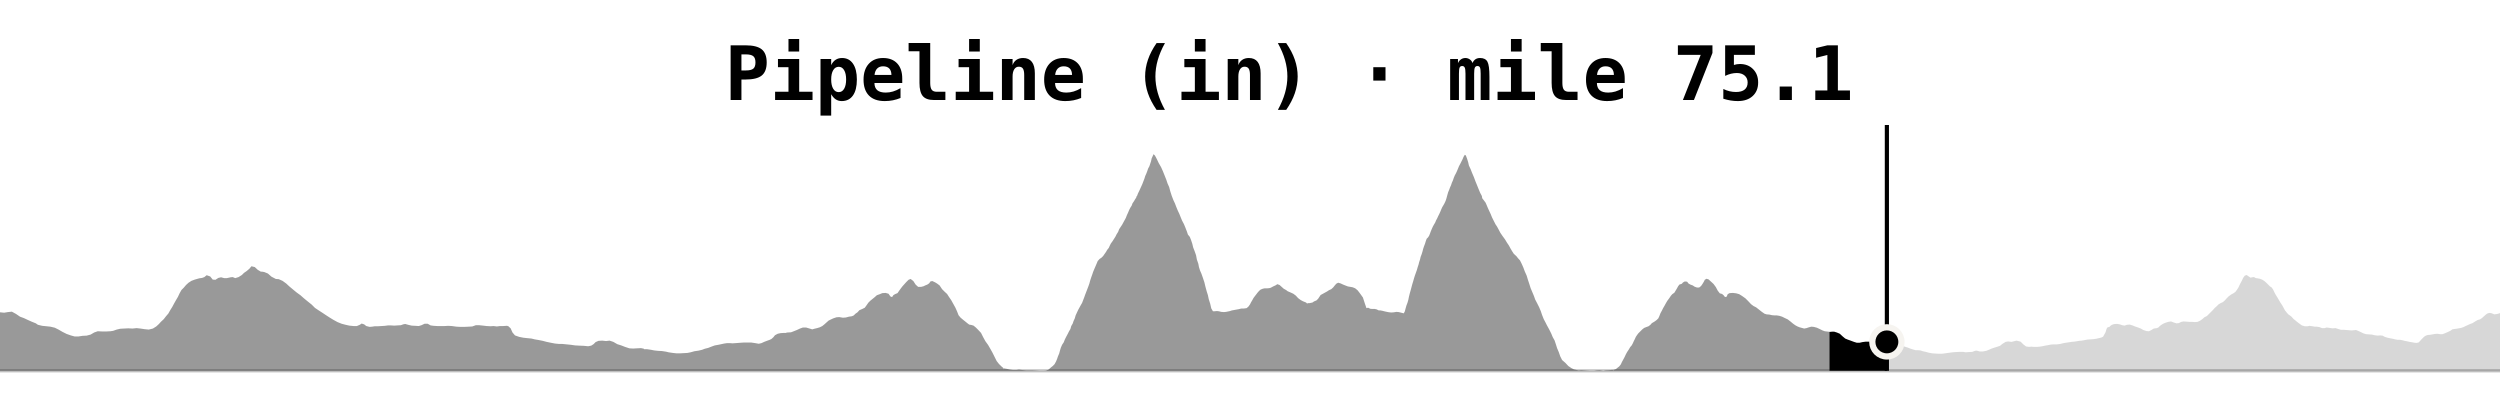
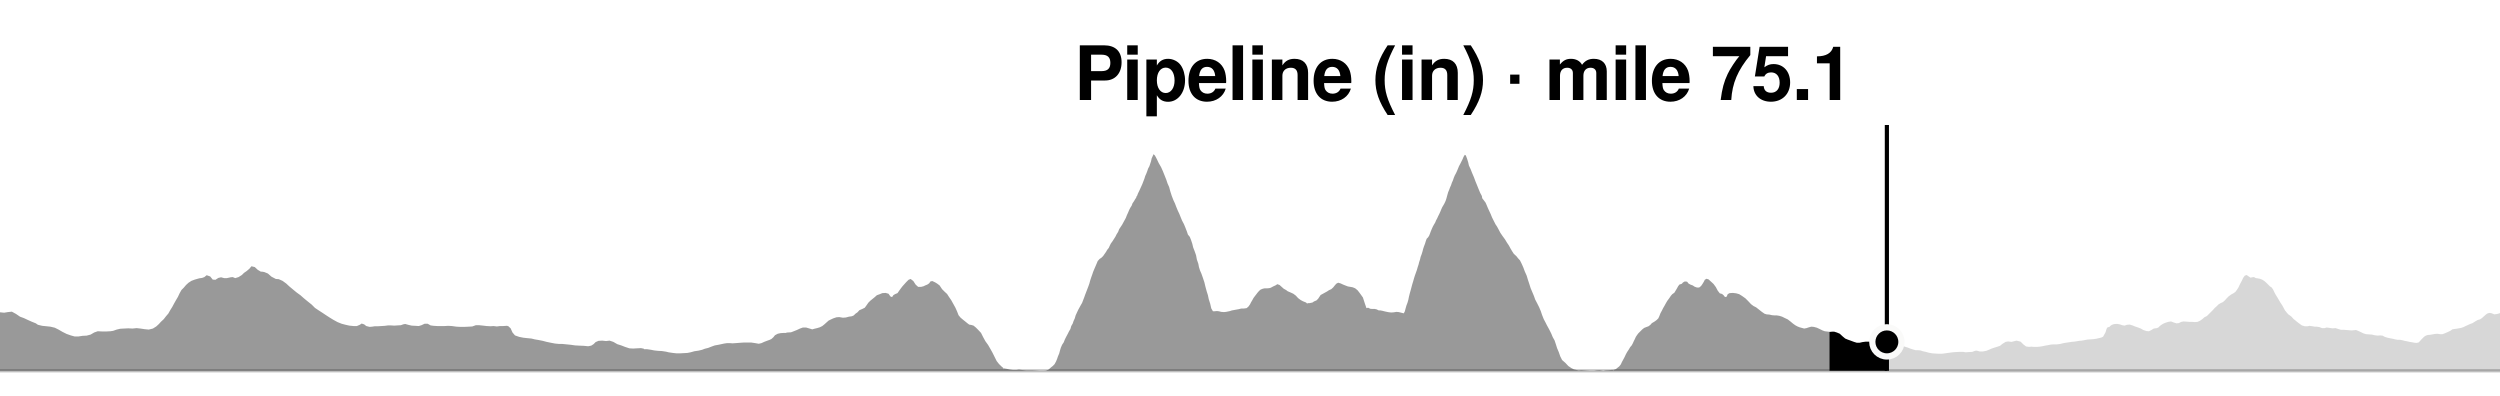
<svg xmlns="http://www.w3.org/2000/svg" viewBox="0 0 1200 190" role="img" aria-label="Race progress at Pipeline (in), mile 75.1 of 99.9">
  <path d="M 905.7 178.0 L 905.7 164.1 L 907.1 164.1 L 908.4 164.5 L 909.6 164.9 L 911.1 165.3 L 912.6 165.8 L 914.0 166.3 L 915.6 166.8 L 916.9 167.3 L 918.1 167.7 L 919.5 168.1 L 920.7 168.1 L 921.8 168.2 L 923.0 168.6 L 924.4 168.9 L 925.8 169.3 L 927.5 169.6 L 928.9 169.7 L 930.5 169.8 L 931.9 169.8 L 932.9 169.7 L 934.3 169.5 L 935.8 169.3 L 937.3 169.1 L 938.6 169.0 L 940.6 168.9 L 942.3 168.9 L 943.5 169.1 L 944.9 169.0 L 946.7 168.9 L 947.2 168.7 L 948.0 168.4 L 948.7 168.3 L 949.2 168.4 L 950.2 168.7 L 951.8 168.7 L 953.4 168.4 L 954.9 167.8 L 956.0 167.3 L 957.2 166.9 L 958.5 166.5 L 960.0 166.0 L 961.1 165.1 L 962.7 164.1 L 963.9 163.9 L 965.5 164.1 L 966.7 163.8 L 967.9 163.5 L 969.9 164.0 L 971.2 165.3 L 972.5 166.3 L 973.9 166.5 L 975.1 166.4 L 976.2 166.5 L 977.8 166.5 L 979.0 166.4 L 980.3 166.2 L 981.7 165.9 L 982.9 165.7 L 984.4 165.4 L 985.6 165.3 L 987.3 165.3 L 988.9 165.1 L 990.5 164.7 L 991.7 164.5 L 993.1 164.3 L 994.3 164.1 L 995.5 164.0 L 996.9 163.8 L 998.0 163.6 L 999.2 163.5 L 1000.4 163.3 L 1001.9 163.0 L 1003.4 162.9 L 1004.8 162.8 L 1006.2 162.6 L 1007.5 162.3 L 1008.7 162.0 L 1009.5 161.6 L 1010.1 160.5 L 1010.7 159.4 L 1011.0 158.3 L 1011.4 157.3 L 1012.1 157.0 L 1012.6 156.9 L 1012.7 156.7 L 1013.0 156.4 L 1013.7 155.9 L 1013.8 155.9 L 1014.6 155.6 L 1015.5 155.5 L 1016.5 155.5 L 1017.5 155.7 L 1018.7 156.1 L 1019.8 156.3 L 1020.9 155.9 L 1022.3 155.8 L 1023.6 156.2 L 1024.8 156.7 L 1026.3 157.2 L 1027.6 157.7 L 1028.8 158.4 L 1030.3 158.9 L 1031.5 159.0 L 1032.7 158.4 L 1033.8 157.7 L 1035.3 157.5 L 1036.0 157.2 L 1036.7 156.5 L 1037.5 155.9 L 1038.5 155.3 L 1039.5 154.9 L 1040.7 154.5 L 1042.1 154.3 L 1043.4 154.8 L 1044.7 155.2 L 1045.8 155.1 L 1047.0 154.5 L 1048.1 154.3 L 1049.7 154.4 L 1050.9 154.5 L 1052.3 154.5 L 1053.5 154.6 L 1054.8 154.5 L 1055.7 154.1 L 1056.4 153.7 L 1057.2 153.1 L 1058.1 152.3 L 1059.3 151.7 L 1060.2 150.8 L 1061.2 149.8 L 1062.2 148.8 L 1063.1 147.8 L 1064.0 147.0 L 1064.9 146.1 L 1065.9 145.5 L 1067.0 145.0 L 1067.9 144.2 L 1068.8 143.2 L 1069.8 142.2 L 1070.9 141.4 L 1072.0 140.8 L 1073.0 140.1 L 1073.8 139.0 L 1074.5 137.9 L 1075.0 136.8 L 1075.5 135.8 L 1076.1 134.7 L 1076.7 133.4 L 1077.5 132.3 L 1078.4 132.0 L 1079.1 132.5 L 1080.3 133.3 L 1081.0 133.1 L 1081.9 133.0 L 1082.8 133.5 L 1083.6 133.6 L 1084.7 133.8 L 1085.8 134.2 L 1086.9 134.9 L 1087.8 135.7 L 1088.7 136.6 L 1089.5 137.4 L 1090.4 138.0 L 1091.1 139.0 L 1091.7 140.3 L 1092.4 141.6 L 1093.1 142.7 L 1093.7 143.7 L 1094.5 145.1 L 1095.5 146.6 L 1096.2 147.9 L 1096.8 149.0 L 1097.6 150.0 L 1098.4 150.9 L 1099.8 151.9 L 1100.9 153.1 L 1101.9 153.9 L 1102.6 154.5 L 1103.8 155.4 L 1104.9 156.2 L 1106.3 156.6 L 1107.7 156.6 L 1108.5 156.4 L 1109.9 156.6 L 1111.1 156.8 L 1112.0 156.8 L 1113.3 157.0 L 1114.6 157.5 L 1115.8 157.5 L 1116.8 157.2 L 1118.2 157.4 L 1119.6 157.6 L 1121.1 157.5 L 1122.3 157.9 L 1123.6 158.3 L 1125.0 158.3 L 1126.2 158.4 L 1127.4 158.5 L 1128.7 158.6 L 1130.0 158.5 L 1130.9 158.4 L 1132.1 158.9 L 1133.4 159.5 L 1134.4 160.0 L 1135.7 160.4 L 1137.0 160.5 L 1138.5 160.6 L 1139.7 160.9 L 1141.3 161.1 L 1142.4 161.0 L 1143.6 161.1 L 1144.7 161.7 L 1146.0 162.1 L 1147.4 162.4 L 1148.5 162.6 L 1149.7 162.9 L 1150.8 163.1 L 1152.0 163.1 L 1153.1 163.3 L 1154.2 163.6 L 1155.3 163.8 L 1156.6 164.1 L 1157.9 164.3 L 1158.8 164.5 L 1159.9 164.6 L 1160.9 164.4 L 1161.5 163.8 L 1162.2 163.0 L 1162.9 162.3 L 1163.6 161.6 L 1164.4 161.1 L 1165.3 160.8 L 1166.5 160.7 L 1167.6 160.5 L 1168.7 160.3 L 1169.9 160.2 L 1171.3 160.4 L 1172.4 160.4 L 1173.5 160.0 L 1174.4 159.6 L 1175.3 159.2 L 1176.3 158.7 L 1177.1 158.1 L 1178.2 157.9 L 1179.1 157.8 L 1180.2 157.6 L 1181.3 157.4 L 1182.5 157.0 L 1183.5 156.5 L 1184.6 156.0 L 1185.7 155.5 L 1186.8 155.1 L 1187.6 154.6 L 1188.4 154.1 L 1189.3 153.6 L 1190.4 153.3 L 1191.3 152.7 L 1192.3 151.8 L 1193.2 151.0 L 1193.9 150.5 L 1194.8 150.2 L 1195.8 150.3 L 1197.3 150.9 L 1198.7 150.7 L 1200.0 150.3 L 1200.0 178.0 Z" fill="rgba(0,0,0,0.16)" />
  <path d="M 0.0 178.0 L 0.0 149.9 L 2.0 150.1 L 3.8 149.8 L 5.7 149.6 L 7.7 150.7 L 9.6 152.0 L 11.5 152.7 L 13.2 153.5 L 15.2 154.4 L 17.2 155.2 L 18.2 155.9 L 20.3 156.4 L 22.3 156.6 L 24.2 156.8 L 26.3 157.3 L 28.1 158.2 L 30.0 159.3 L 32.0 160.3 L 34.0 161.0 L 35.8 161.5 L 37.7 161.5 L 39.6 161.2 L 41.6 161.1 L 43.5 160.6 L 45.2 159.6 L 46.9 159.0 L 49.0 159.1 L 51.1 159.1 L 53.0 159.0 L 54.3 158.8 L 56.0 158.2 L 57.7 157.8 L 59.5 157.7 L 61.6 157.6 L 63.6 157.7 L 65.6 157.5 L 67.4 157.7 L 69.4 158.0 L 71.4 158.2 L 73.4 157.7 L 75.0 156.7 L 76.2 155.6 L 77.3 154.4 L 78.6 153.2 L 79.6 151.9 L 80.8 150.5 L 81.7 148.9 L 82.7 147.3 L 83.5 145.8 L 84.4 144.2 L 85.4 142.5 L 86.2 140.8 L 87.1 139.2 L 88.2 138.1 L 89.3 136.8 L 90.5 135.7 L 91.9 134.8 L 93.5 134.2 L 95.6 133.6 L 97.0 133.4 L 98.1 133.0 L 99.2 132.1 L 100.9 132.7 L 102.1 134.2 L 103.4 134.3 L 104.8 133.4 L 106.1 133.1 L 107.6 133.5 L 108.9 133.5 L 110.7 133.1 L 111.7 133.0 L 112.9 133.5 L 114.5 133.0 L 116.1 132.0 L 117.1 131.0 L 118.4 130.1 L 119.7 129.0 L 120.7 127.8 L 122.3 128.2 L 123.7 129.5 L 125.2 130.4 L 125.8 130.4 L 126.4 130.5 L 126.9 130.6 L 128.6 131.3 L 130.3 132.8 L 132.4 133.9 L 133.8 134.0 L 135.6 134.8 L 137.4 136.1 L 138.9 137.5 L 140.7 139.0 L 142.4 140.4 L 144.2 141.7 L 145.9 143.2 L 147.6 144.6 L 149.6 146.2 L 151.2 147.8 L 153.0 149.0 L 154.7 150.1 L 156.5 151.3 L 158.2 152.4 L 160.0 153.5 L 162.0 154.6 L 164.0 155.4 L 165.9 155.9 L 167.7 156.3 L 169.7 156.5 L 171.3 156.5 L 172.7 155.9 L 173.6 155.3 L 174.8 155.7 L 175.8 156.5 L 177.4 156.9 L 178.6 156.8 L 179.9 156.6 L 181.5 156.6 L 183.1 156.5 L 184.7 156.4 L 186.2 156.2 L 187.7 156.2 L 189.2 156.3 L 190.7 156.2 L 192.4 156.1 L 193.5 155.7 L 194.5 155.5 L 195.9 155.9 L 197.6 156.3 L 199.5 156.4 L 201.0 156.5 L 202.3 156.1 L 203.8 155.4 L 205.3 155.4 L 206.7 156.2 L 208.2 156.4 L 209.9 156.5 L 211.6 156.5 L 213.4 156.5 L 215.2 156.4 L 216.9 156.5 L 219.1 156.8 L 220.9 156.9 L 222.9 156.9 L 225.0 156.8 L 226.7 156.7 L 228.4 156.1 L 230.0 156.1 L 231.9 156.3 L 233.6 156.5 L 235.5 156.6 L 236.9 156.5 L 238.5 156.7 L 240.0 156.5 L 241.6 156.5 L 243.1 156.4 L 243.5 156.4 L 243.6 156.5 L 243.9 156.5 L 245.1 157.6 L 246.0 159.6 L 247.2 161.0 L 249.2 161.7 L 251.2 162.1 L 253.0 162.3 L 255.1 162.5 L 256.7 162.9 L 258.5 163.2 L 260.5 163.6 L 262.4 164.1 L 264.3 164.5 L 266.4 164.9 L 268.4 165.1 L 270.0 165.1 L 272.0 165.3 L 274.0 165.5 L 276.1 165.8 L 278.0 165.9 L 280.3 166.0 L 282.3 166.2 L 283.8 165.9 L 284.9 165.2 L 285.9 164.2 L 287.3 163.6 L 289.1 163.5 L 290.9 163.7 L 292.6 163.5 L 294.4 164.1 L 296.3 165.2 L 298.2 165.8 L 300.0 166.5 L 302.1 167.2 L 303.9 167.3 L 305.7 167.2 L 307.6 167.1 L 307.7 167.1 L 309.1 167.4 L 309.1 167.6 L 310.5 167.6 L 312.5 167.9 L 314.0 168.2 L 315.8 168.4 L 317.7 168.5 L 319.7 168.8 L 320.9 169.1 L 322.9 169.4 L 324.7 169.6 L 326.5 169.6 L 328.3 169.5 L 330.0 169.4 L 331.5 169.1 L 333.3 168.6 L 335.3 168.3 L 337.0 167.9 L 338.3 167.4 L 339.9 167.0 L 341.7 166.3 L 343.1 165.8 L 344.8 165.5 L 346.2 165.2 L 347.6 164.9 L 349.0 164.7 L 349.8 164.7 L 350.3 164.7 L 351.6 164.8 L 353.1 164.7 L 354.4 164.6 L 355.7 164.5 L 357.3 164.4 L 358.6 164.4 L 360.5 164.4 L 362.5 164.7 L 364.2 165.0 L 365.5 164.7 L 366.8 164.1 L 368.1 163.6 L 369.5 163.1 L 370.3 162.7 L 371.2 161.9 L 372.0 160.9 L 373.3 160.2 L 374.7 159.9 L 376.3 159.8 L 377.3 159.8 L 377.5 159.7 L 377.6 159.6 L 377.9 159.6 L 378.0 159.6 L 379.7 159.5 L 381.0 159.0 L 382.5 158.4 L 384.0 157.7 L 385.4 157.2 L 386.9 157.2 L 388.6 157.7 L 389.9 158.1 L 390.9 157.8 L 392.2 157.5 L 393.5 157.1 L 394.7 156.5 L 395.7 155.7 L 396.7 154.8 L 397.7 153.9 L 398.9 153.3 L 400.0 152.8 L 401.5 152.3 L 402.8 152.2 L 404.6 152.5 L 406.0 152.4 L 407.5 152.0 L 408.9 151.8 L 409.8 151.4 L 410.6 150.6 L 411.6 149.9 L 412.5 148.9 L 413.9 148.3 L 415.1 147.7 L 415.9 146.6 L 416.8 145.3 L 417.8 144.3 L 418.8 143.5 L 419.9 142.6 L 420.9 141.7 L 422.3 141.2 L 423.5 140.7 L 425.1 140.6 L 426.5 141.0 L 427.4 142.3 L 428.2 142.6 L 428.8 141.7 L 429.6 141.2 L 430.8 140.7 L 431.7 139.4 L 432.5 138.3 L 433.2 137.4 L 434.1 136.4 L 435.0 135.4 L 436.1 134.3 L 437.1 133.9 L 438.4 134.9 L 439.5 136.6 L 440.7 137.7 L 442.1 137.7 L 443.3 137.4 L 444.1 137.0 L 445.1 136.6 L 446.0 136.0 L 446.6 135.1 L 447.5 134.9 L 448.8 135.5 L 449.8 136.1 L 451.0 137.0 L 452.2 138.8 L 453.5 140.1 L 454.6 141.1 L 455.5 142.5 L 456.6 144.1 L 457.6 145.9 L 458.6 147.7 L 459.4 149.5 L 460.1 151.3 L 461.1 152.5 L 462.3 153.5 L 463.3 154.3 L 464.4 155.2 L 465.2 155.8 L 466.3 156.0 L 467.3 156.3 L 468.4 157.2 L 469.5 158.3 L 470.9 159.8 L 471.9 161.8 L 473.0 163.8 L 474.3 165.6 L 475.4 167.5 L 476.4 169.3 L 477.4 171.3 L 478.4 173.3 L 479.5 174.7 L 480.5 175.7 L 481.3 176.4 L 481.4 176.4 L 481.7 176.9 L 481.7 177.3 L 481.8 177.2 L 481.8 177.0 L 481.8 176.8 L 481.8 176.8 L 481.8 176.8 L 483.5 177.1 L 484.8 177.4 L 486.2 177.6 L 487.9 177.6 L 489.1 177.4 L 490.6 177.6 L 492.7 177.8 L 494.3 177.8 L 495.8 177.8 L 497.5 177.9 L 499.2 178.0 L 500.8 178.0 L 502.1 177.9 L 503.3 177.4 L 504.3 176.5 L 505.3 175.7 L 506.2 174.8 L 506.9 173.5 L 507.4 172.3 L 507.8 171.1 L 508.4 169.7 L 508.8 168.2 L 509.2 166.9 L 509.8 165.5 L 510.6 164.3 L 511.1 163.0 L 511.8 161.6 L 512.5 160.3 L 513.1 159.1 L 513.8 157.9 L 514.2 156.5 L 514.9 155.3 L 515.3 154.1 L 515.9 152.8 L 516.3 151.4 L 516.9 150.1 L 517.5 148.8 L 518.1 147.7 L 518.7 146.6 L 519.4 145.4 L 519.9 144.1 L 520.4 142.8 L 520.9 141.4 L 521.4 140.1 L 521.9 138.8 L 522.4 137.5 L 522.9 136.1 L 523.3 134.6 L 523.8 133.1 L 524.3 131.7 L 524.7 130.5 L 525.2 129.3 L 525.8 127.9 L 526.4 126.5 L 526.9 125.3 L 527.8 124.3 L 528.7 123.7 L 529.5 122.9 L 530.2 121.9 L 530.9 120.9 L 531.4 120.0 L 532.2 119.0 L 532.7 117.9 L 533.2 116.9 L 534.0 115.8 L 534.7 114.7 L 535.4 113.6 L 536.0 112.4 L 536.7 111.3 L 537.2 110.0 L 538.0 108.8 L 538.6 107.9 L 539.2 106.8 L 539.8 105.7 L 540.4 104.6 L 540.9 103.3 L 541.5 102.0 L 542.0 100.8 L 542.5 99.8 L 543.2 98.7 L 543.6 97.6 L 544.3 96.6 L 545.0 95.4 L 545.4 94.9 L 545.4 94.6 L 545.4 94.5 L 545.8 94.0 L 546.2 92.9 L 546.8 91.7 L 547.3 90.6 L 547.8 89.5 L 548.3 88.4 L 548.8 87.1 L 549.3 85.8 L 549.7 84.5 L 550.2 83.4 L 550.7 82.1 L 551.1 80.9 L 551.7 79.8 L 552.1 78.6 L 552.5 77.4 L 552.8 76.0 L 553.4 74.7 L 553.7 74.0 L 554.4 74.7 L 555.3 76.4 L 556.2 78.3 L 557.3 80.2 L 558.2 82.2 L 559.0 84.2 L 559.8 86.2 L 560.4 88.0 L 561.2 89.8 L 561.7 91.7 L 562.4 93.9 L 563.2 96.0 L 564.0 97.7 L 564.6 99.3 L 565.3 101.0 L 566.1 102.7 L 566.7 104.2 L 567.4 105.9 L 568.3 107.6 L 569.0 109.3 L 569.7 111.1 L 570.2 112.6 L 571.1 113.7 L 571.7 115.2 L 572.3 117.0 L 572.7 118.7 L 573.4 120.5 L 574.1 122.5 L 574.5 124.6 L 575.2 126.6 L 575.5 128.2 L 576.0 129.8 L 576.7 131.4 L 577.4 133.4 L 578.1 135.5 L 578.6 137.6 L 579.2 139.8 L 579.8 141.7 L 580.2 143.6 L 580.9 145.8 L 581.4 148.0 L 582.2 149.4 L 583.1 149.4 L 584.1 149.3 L 585.0 149.4 L 586.2 149.7 L 587.5 149.8 L 588.5 149.7 L 589.5 149.5 L 590.4 149.3 L 591.3 149.0 L 592.4 148.8 L 593.5 148.6 L 594.6 148.4 L 595.8 148.1 L 597.0 148.1 L 598.4 147.9 L 599.3 147.1 L 600.0 146.1 L 600.5 145.1 L 601.1 144.1 L 601.7 143.0 L 602.3 142.2 L 603.0 141.3 L 603.6 140.5 L 604.4 139.6 L 605.1 139.0 L 606.1 138.6 L 607.0 138.4 L 608.3 138.4 L 609.3 138.3 L 610.0 138.1 L 611.1 137.5 L 612.4 136.9 L 613.1 136.4 L 614.2 136.8 L 615.2 137.7 L 616.2 138.6 L 617.3 139.2 L 618.1 139.8 L 619.5 140.4 L 620.8 141.0 L 622.0 141.9 L 623.1 143.1 L 624.3 144.0 L 625.4 144.6 L 626.9 145.2 L 627.4 145.7 L 627.5 146.0 L 627.5 146.0 L 627.5 145.8 L 627.5 145.7 L 627.5 145.6 L 627.7 145.5 L 627.8 145.5 L 628.0 145.5 L 628.0 145.5 L 628.6 145.5 L 630.0 145.2 L 630.7 144.7 L 631.9 144.2 L 632.7 143.4 L 633.3 142.5 L 633.9 141.6 L 635.0 141.0 L 635.9 140.5 L 637.0 139.9 L 637.9 139.3 L 639.0 138.8 L 639.9 138.0 L 640.7 137.0 L 641.4 136.2 L 642.3 135.7 L 643.4 136.0 L 644.7 136.6 L 645.7 137.0 L 647.0 137.5 L 648.2 137.7 L 649.3 137.9 L 650.5 138.4 L 651.6 139.3 L 652.4 140.3 L 653.2 141.4 L 654.2 142.8 L 655.1 145.6 L 655.9 147.9 L 656.7 147.7 L 657.7 148.2 L 658.7 148.3 L 659.9 148.3 L 660.8 148.5 L 661.8 149.0 L 662.6 149.0 L 663.6 149.2 L 664.8 149.5 L 665.7 149.7 L 666.8 149.9 L 667.9 150.0 L 669.1 149.9 L 670.3 149.7 L 671.4 149.8 L 672.6 150.1 L 673.8 150.4 L 674.3 149.5 L 674.7 148.0 L 675.1 146.6 L 675.6 145.3 L 676.0 143.9 L 676.3 142.4 L 676.7 140.8 L 677.1 139.4 L 677.5 137.9 L 677.9 136.4 L 678.3 135.1 L 678.7 133.7 L 679.1 132.4 L 679.6 131.0 L 680.1 129.6 L 680.5 128.2 L 680.9 127.0 L 681.2 125.8 L 681.6 124.6 L 681.9 123.3 L 682.4 122.0 L 682.8 120.7 L 683.1 119.5 L 683.5 118.3 L 684.0 117.0 L 684.4 115.7 L 684.8 114.6 L 685.5 113.9 L 686.0 113.1 L 686.4 112.1 L 686.8 111.0 L 687.3 109.8 L 687.8 108.7 L 688.3 107.8 L 688.9 106.8 L 689.3 105.8 L 689.8 104.9 L 690.3 103.8 L 690.9 102.6 L 691.4 101.5 L 691.8 100.5 L 692.3 99.4 L 692.9 98.4 L 693.4 97.5 L 693.9 96.4 L 694.3 95.2 L 694.7 93.7 L 695.1 92.3 L 695.6 91.1 L 696.0 90.0 L 696.5 88.9 L 696.9 87.7 L 697.4 86.6 L 697.8 85.4 L 698.3 84.2 L 698.9 83.1 L 699.4 82.0 L 699.9 80.8 L 700.3 79.8 L 701.0 78.5 L 701.5 77.5 L 702.0 76.5 L 702.5 75.3 L 703.1 74.3 L 703.6 74.6 L 704.2 76.2 L 704.7 77.8 L 705.1 79.5 L 705.9 81.2 L 706.6 83.0 L 707.5 85.1 L 708.2 87.0 L 708.9 88.7 L 709.7 90.7 L 710.5 92.6 L 711.3 94.1 L 711.4 94.8 L 711.4 94.8 L 711.5 95.2 L 712.2 96.1 L 713.1 97.3 L 713.7 98.7 L 714.2 99.9 L 714.8 101.2 L 715.5 102.7 L 716.2 104.4 L 717.1 106.2 L 717.8 107.6 L 718.6 108.8 L 719.3 110.1 L 720.2 111.8 L 721.3 113.4 L 722.4 114.9 L 723.3 116.4 L 724.3 117.9 L 725.0 119.2 L 725.7 120.4 L 726.6 121.8 L 727.9 123.0 L 728.6 123.9 L 729.6 125.0 L 730.4 126.6 L 731.2 128.4 L 731.9 130.3 L 732.8 132.3 L 733.4 134.3 L 734.1 136.4 L 734.7 138.3 L 735.5 140.2 L 736.3 142.1 L 736.9 143.8 L 737.8 145.5 L 738.8 147.5 L 739.6 149.4 L 740.2 151.2 L 741.0 153.2 L 741.8 154.7 L 742.5 156.1 L 743.6 158.1 L 744.6 160.1 L 745.3 161.8 L 746.2 163.4 L 746.8 165.2 L 747.4 167.1 L 748.2 169.0 L 748.9 171.0 L 749.8 172.8 L 751.4 174.2 L 752.8 175.7 L 754.3 176.7 L 755.5 177.3 L 756.8 177.6 L 757.7 177.8 L 759.1 177.7 L 760.4 177.8 L 761.8 177.9 L 763.4 178.0 L 765.1 178.0 L 766.4 177.8 L 767.8 177.7 L 769.6 178.0 L 770.6 177.8 L 772.4 177.7 L 774.0 177.5 L 774.3 177.7 L 774.4 178.0 L 774.4 177.9 L 774.5 177.9 L 774.5 177.8 L 774.5 177.7 L 774.5 177.6 L 774.5 177.5 L 774.5 177.4 L 774.5 177.4 L 774.7 177.4 L 774.9 177.4 L 775.0 177.4 L 775.7 177.1 L 776.3 176.6 L 777.2 175.9 L 778.0 174.9 L 778.5 173.8 L 779.1 172.7 L 779.8 171.4 L 780.4 170.1 L 781.0 169.0 L 781.8 167.8 L 782.5 166.6 L 783.2 165.8 L 783.7 164.9 L 784.2 163.8 L 784.7 162.8 L 785.2 161.7 L 785.8 160.8 L 786.4 160.0 L 787.4 159.0 L 788.3 158.1 L 789.2 157.4 L 790.2 157.0 L 791.3 156.6 L 792.2 155.9 L 792.9 155.1 L 793.6 154.7 L 794.4 154.2 L 795.2 153.6 L 796.0 152.8 L 796.5 151.7 L 797.0 150.4 L 797.7 149.1 L 798.3 147.9 L 799.0 146.7 L 799.6 145.6 L 800.3 144.4 L 801.2 143.2 L 802.0 142.0 L 802.7 141.2 L 803.7 140.5 L 804.3 139.5 L 804.9 138.5 L 805.5 137.4 L 806.1 136.6 L 807.3 136.2 L 807.8 135.6 L 808.7 135.1 L 809.8 135.2 L 810.5 136.1 L 811.4 136.6 L 812.5 137.0 L 813.4 137.6 L 814.5 138.0 L 815.6 138.0 L 816.5 137.3 L 817.2 136.3 L 817.8 135.3 L 818.3 134.3 L 819.1 133.8 L 820.1 134.1 L 821.3 135.2 L 822.5 136.3 L 823.6 137.8 L 824.5 139.5 L 825.5 140.8 L 826.6 141.1 L 827.4 141.8 L 828.0 142.6 L 828.8 142.4 L 829.3 141.2 L 830.2 140.7 L 831.8 140.6 L 833.4 140.8 L 834.8 141.2 L 836.1 142.0 L 837.8 143.2 L 839.1 144.5 L 840.5 146.0 L 841.7 146.9 L 842.9 147.5 L 844.3 148.6 L 845.7 149.7 L 847.0 150.6 L 848.0 150.9 L 849.3 151.0 L 850.6 151.3 L 851.9 151.4 L 852.9 151.4 L 854.1 151.6 L 855.4 152.0 L 856.6 152.6 L 858.1 153.3 L 859.4 154.3 L 860.6 155.3 L 861.7 156.1 L 862.8 156.7 L 863.8 157.1 L 864.9 157.4 L 866.0 157.7 L 867.1 157.5 L 868.3 157.1 L 869.4 156.8 L 870.6 156.9 L 872.1 157.3 L 873.6 158.0 L 874.8 158.6 L 875.9 159.0 L 877.6 159.2 L 878.1 159.3 L 878.1 178.0 Z" fill="rgba(0,0,0,0.40)" />
  <path d="M 878.1 178.0 L 878.1 159.3 L 878.1 159.3 L 878.5 159.3 L 879.4 159.2 L 880.4 159.2 L 881.7 159.6 L 883.1 160.2 L 884.5 161.5 L 885.7 162.5 L 886.9 163.0 L 888.3 163.5 L 889.9 164.1 L 891.2 164.5 L 892.7 164.5 L 894.0 164.2 L 895.5 164.0 L 897.1 164.0 L 898.9 163.9 L 900.6 164.0 L 902.2 164.1 L 903.7 164.2 L 905.5 164.1 L 905.7 164.1 L 905.7 178.0 Z" fill="#000000" />
  <line x1="0" y1="178.0" x2="1200" y2="178.0" stroke="rgba(0,0,0,0.25)" stroke-width="1.5" />
  <line x1="905.7" y1="60.0" x2="905.7" y2="178.0" stroke="#000" stroke-width="2" />
-   <circle cx="905.7" cy="164.1" r="7" fill="#000" stroke="#f6f4f0" stroke-width="3" />
-   <text x="889.7" y="48.0" text-anchor="end" font-family="ui-monospace, SFMono-Regular, Menlo, monospace" font-size="36" font-weight="700" fill="#000">Pipeline (in) · mile 75.1</text>
+   <circle cx="905.7" cy="164.1" r="7" fill="#000" stroke="#fafaf9" stroke-width="3" />
+   <text x="889.7" y="48.0" text-anchor="end" font-family="system-ui, -apple-system, 'Segoe UI', Helvetica, Arial, sans-serif" letter-spacing="-0.5" font-size="36" font-weight="700" fill="#000">Pipeline (in) · mile 75.1</text>
</svg>
